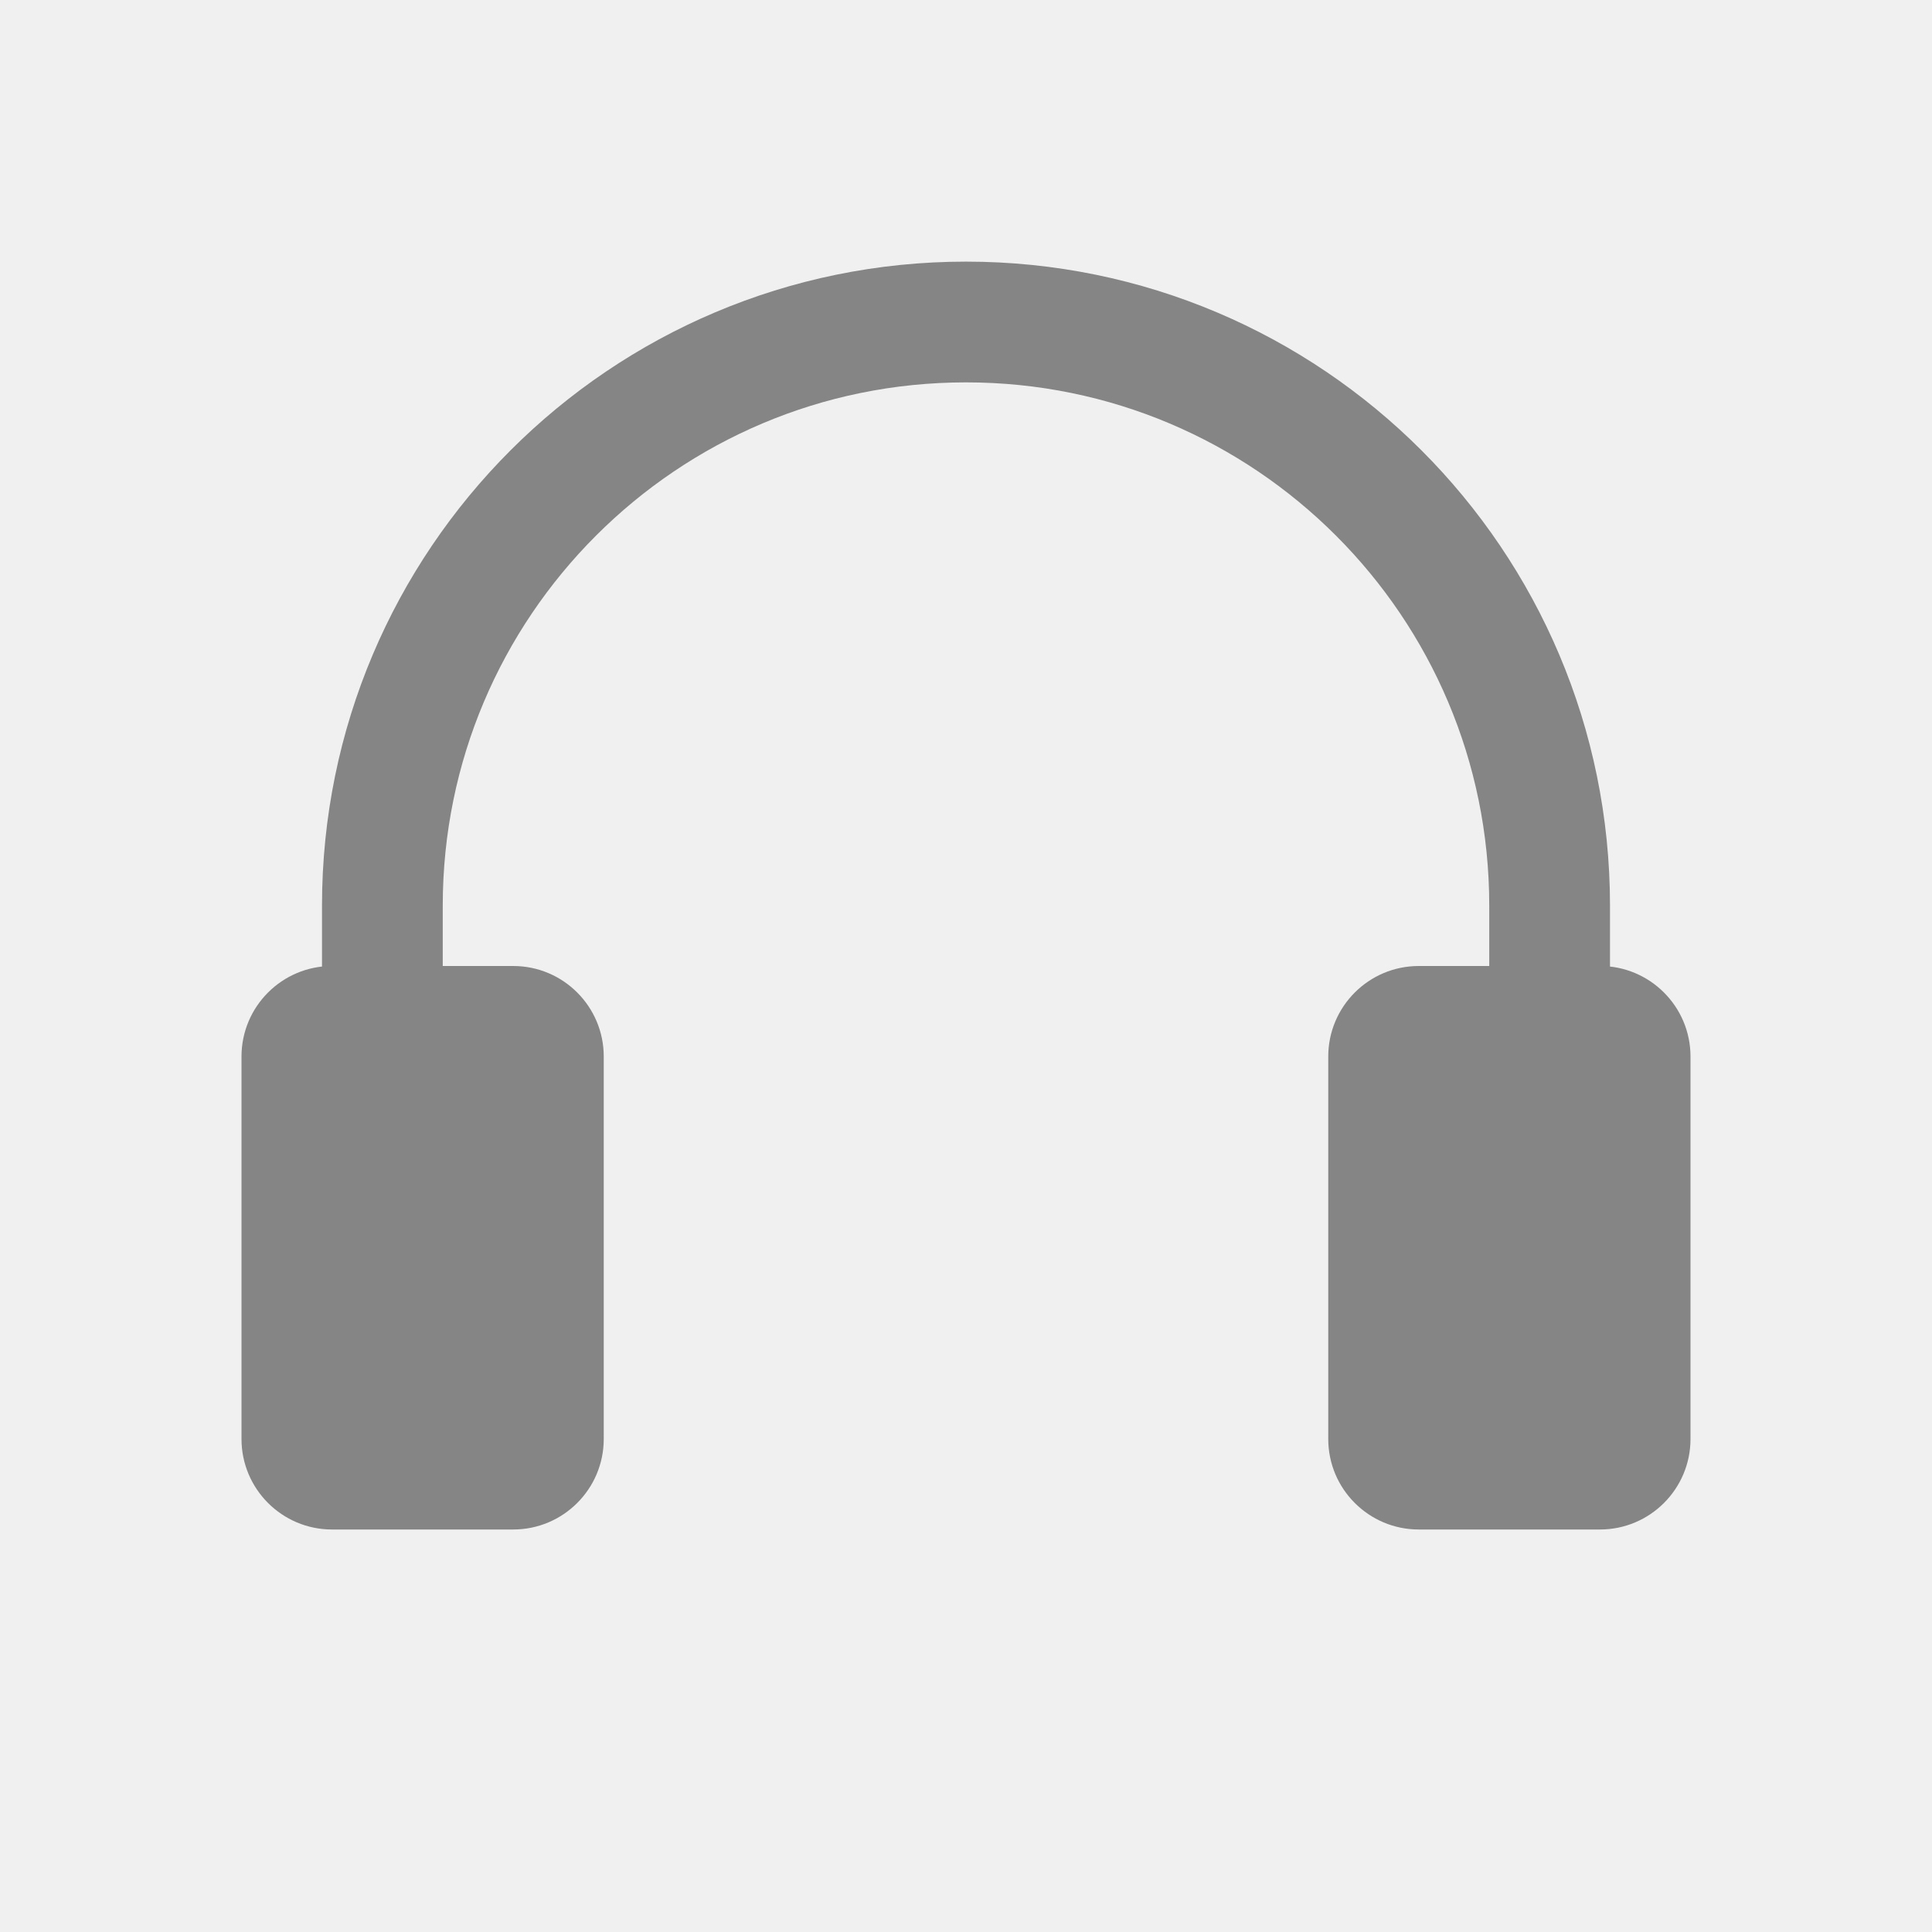
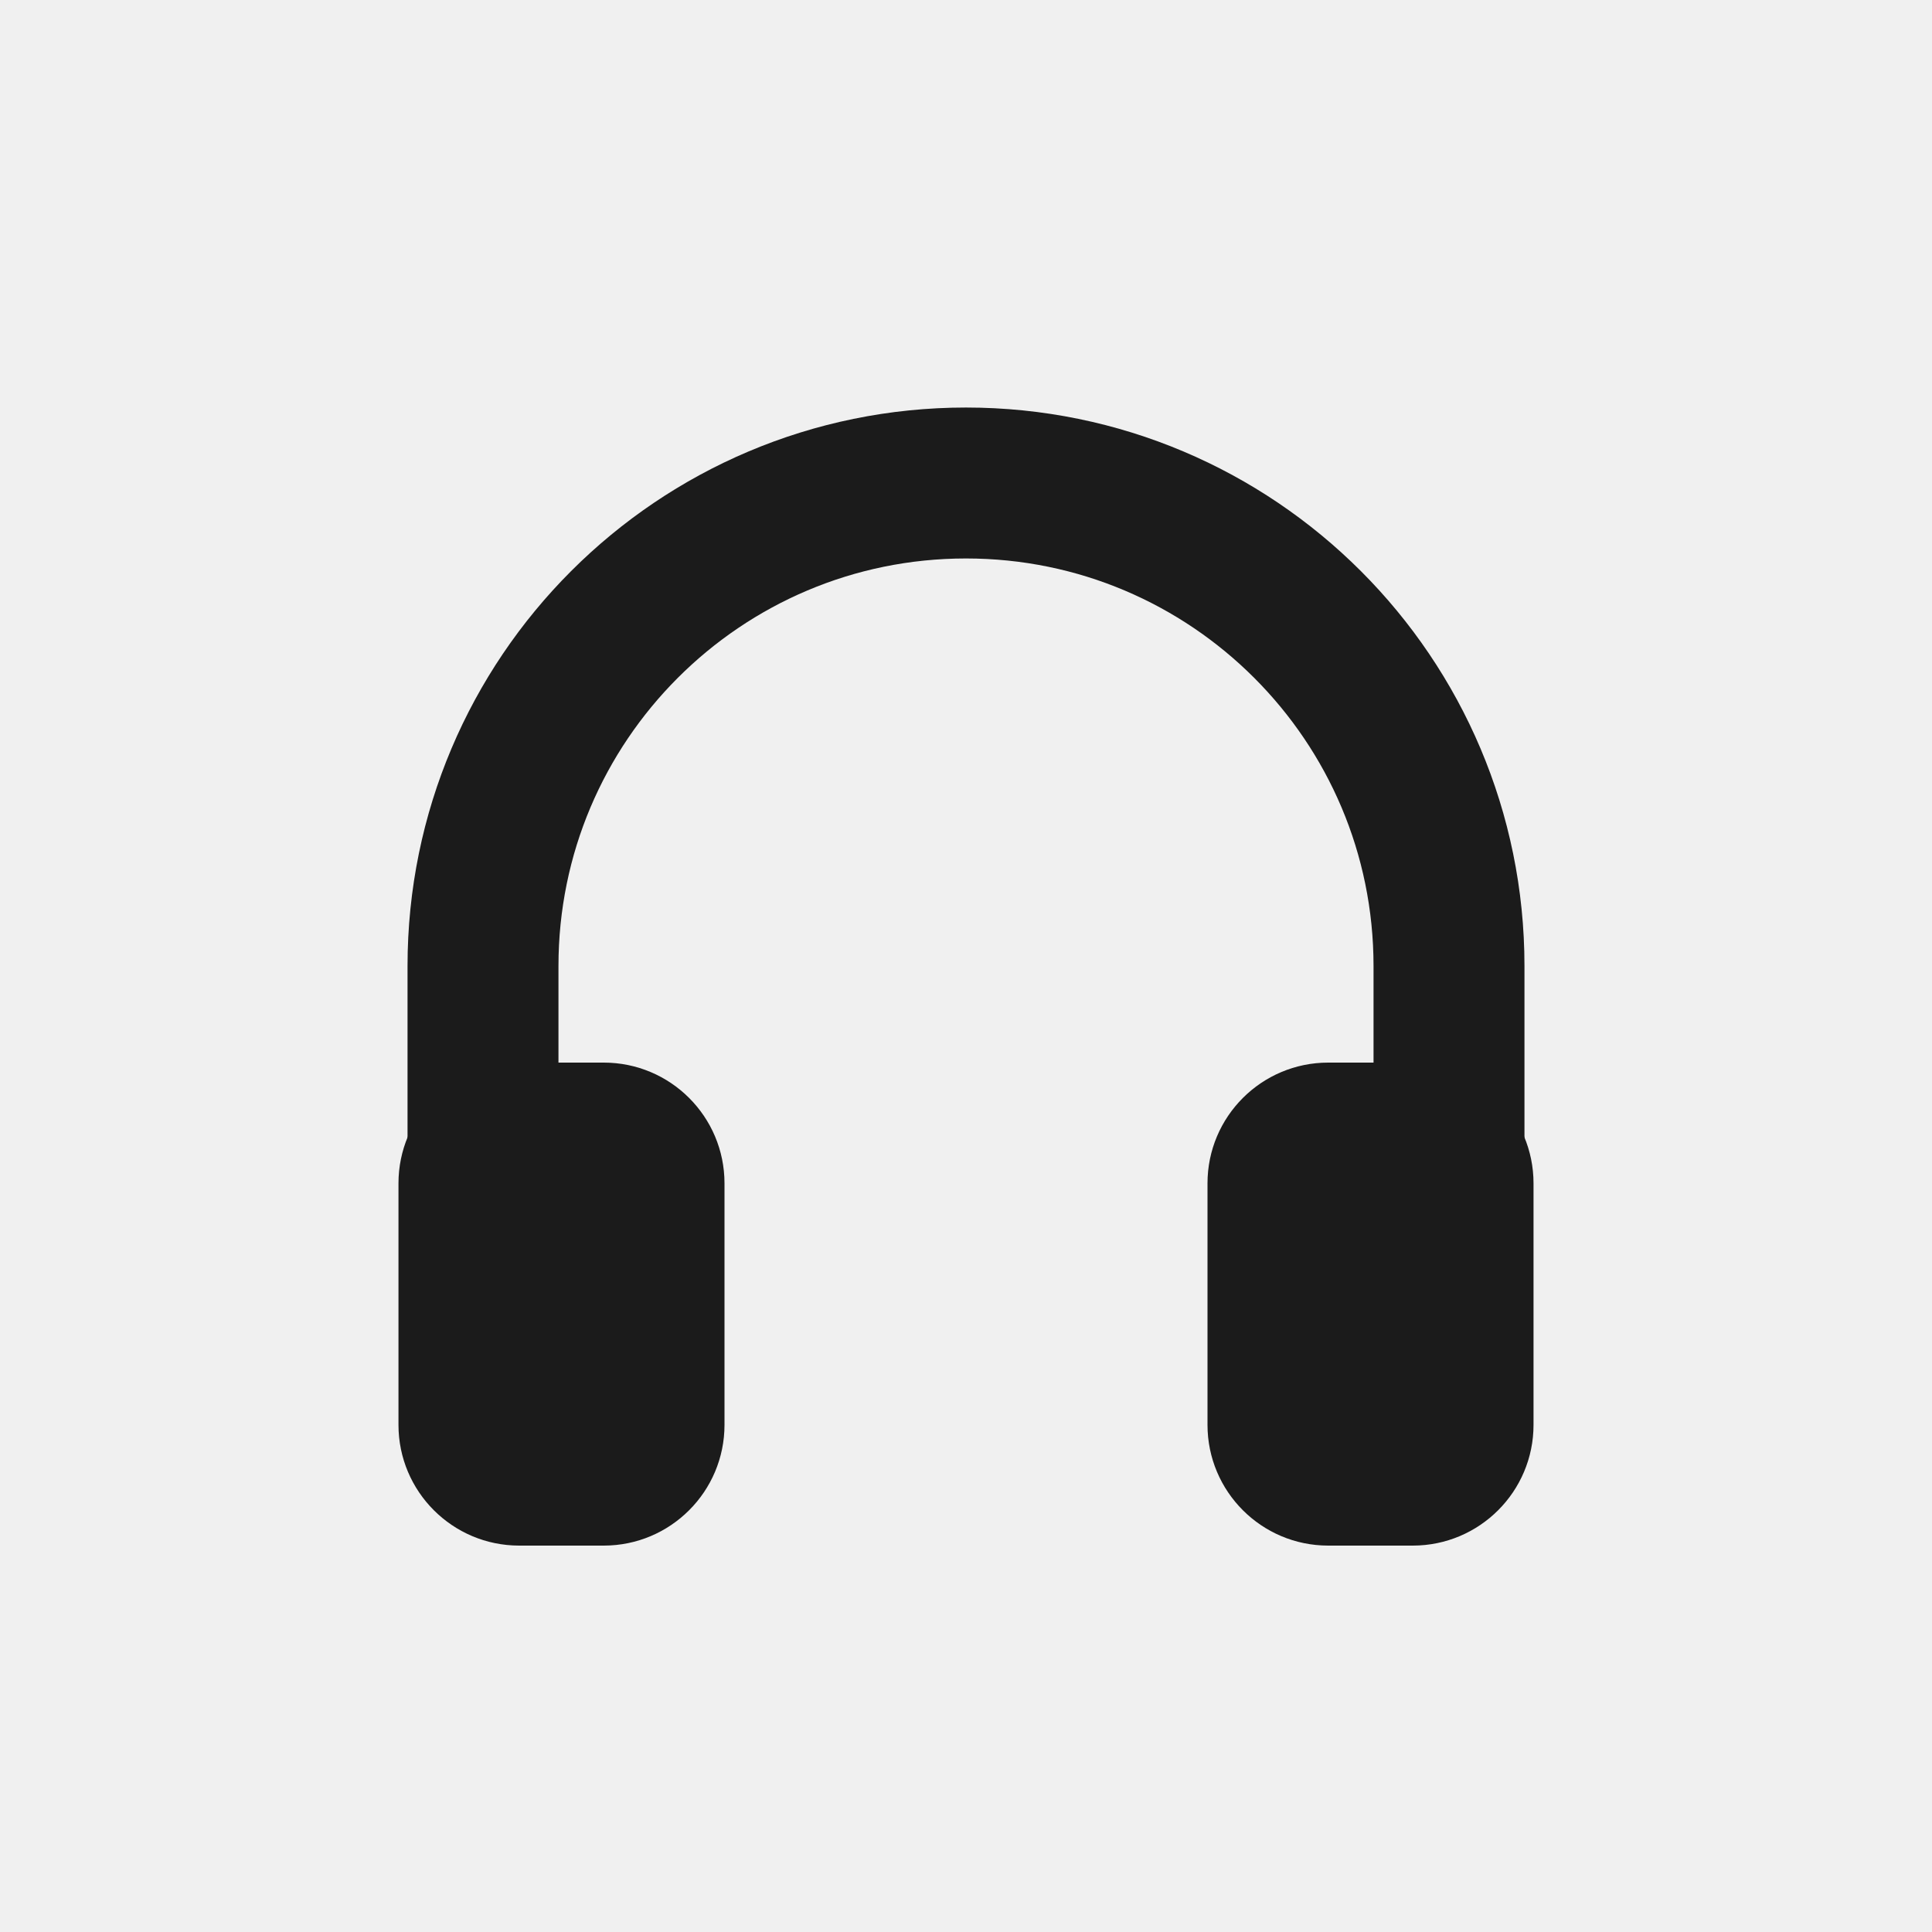
- <svg xmlns="http://www.w3.org/2000/svg" width="48" height="48" viewBox="0 0 48 48" fill="#1a1a1a">
+ <svg xmlns="http://www.w3.org/2000/svg" width="48" height="48" viewBox="0 0 48 48" fill="#1b1b1b">
  <g transform="translate(6 6)">
-     <g opacity=".5">
-       <path d="M3.5 20.5v-4a14.5 14.5 0 0 1 29 0v4" fill="none" stroke="#1a1a1a" stroke-width="3" stroke-linecap="round" />
-       <rect x="0" y="18" width="9" height="14" rx="2.25" />
-       <rect x="27" y="18" width="9" height="14" rx="2.25" />
+     <g transform="scale(1.5)" fill="#1b1b1b" stroke="#1b1b1b" stroke-linecap="round" stroke-linejoin="round">
+       <defs>
+         <mask id="headphones">
+           <rect width="24" height="24" fill="white" />
+         </mask>
+       </defs>
+       <g mask="url(#headphones)">
+         <path d="M4 15.5V12a8 8 0 0 1 16 0v3.5" fill="none" stroke-width="2.5" />
+         <rect x="2.6" y="13.6" width="5.4" height="8" rx="2" stroke="none" />
+         <rect x="16" y="13.6" width="5.4" height="8" rx="2" stroke="none" />
+       </g>
    </g>
  </g>
</svg>
